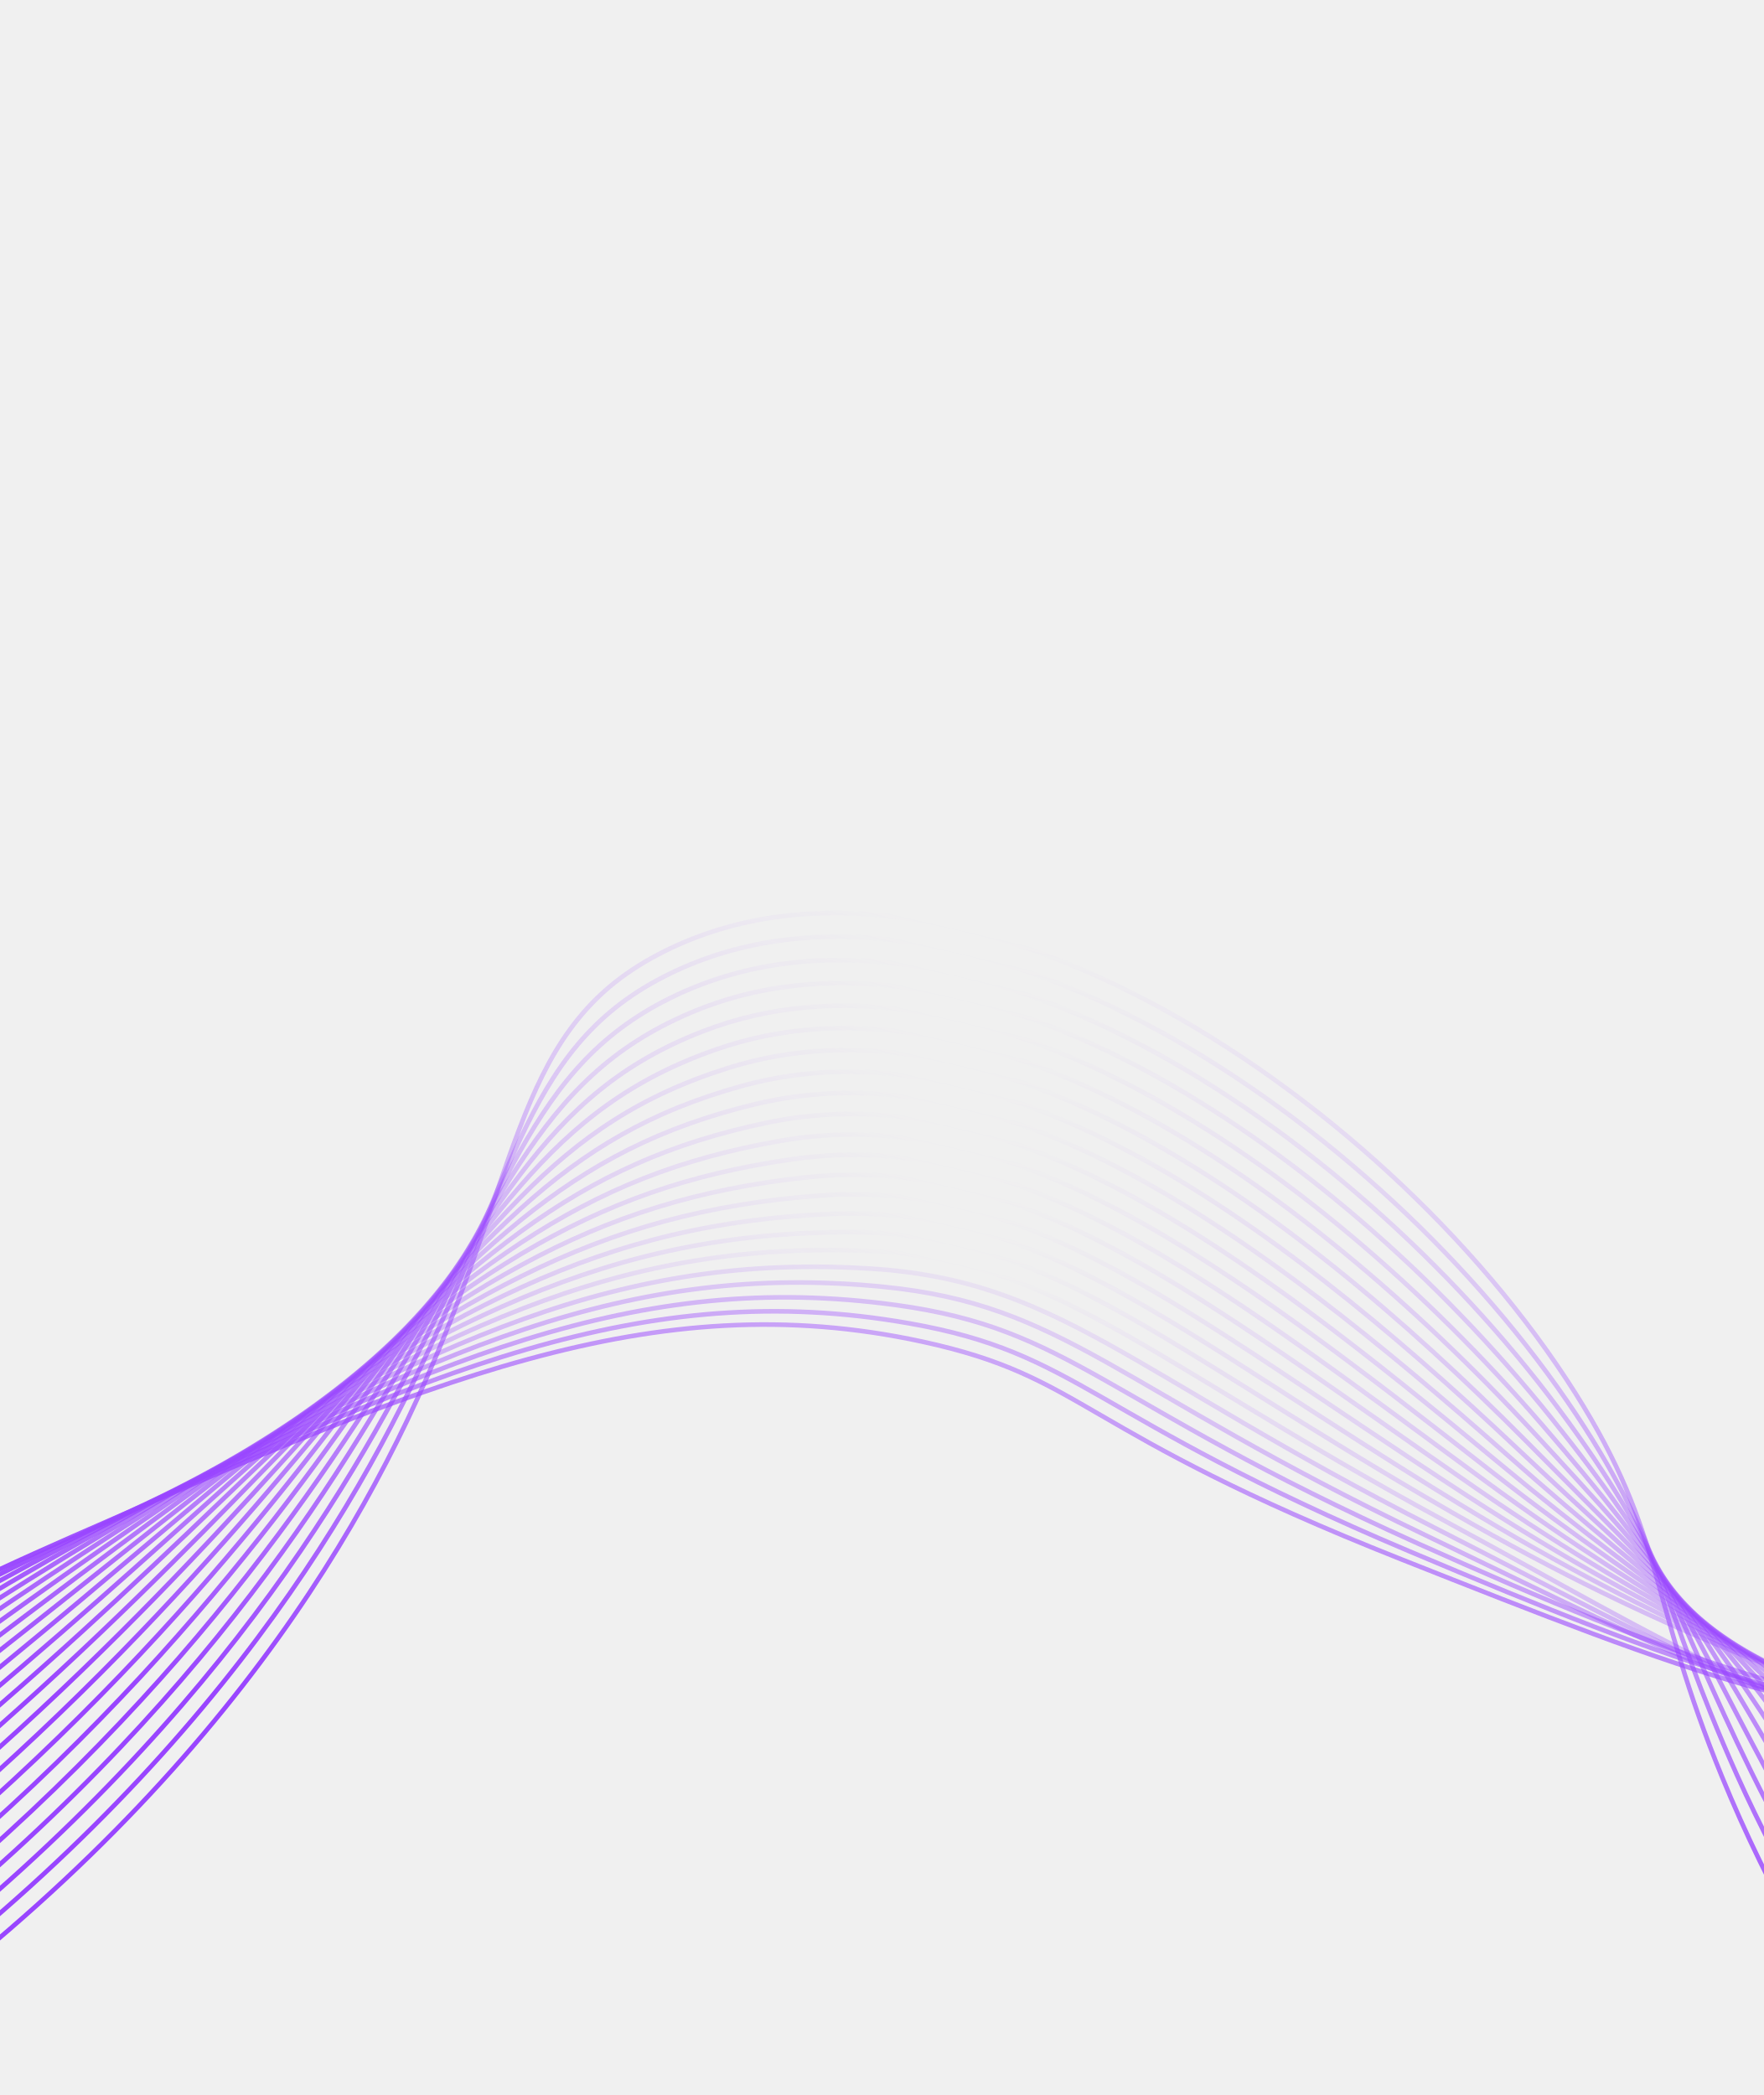
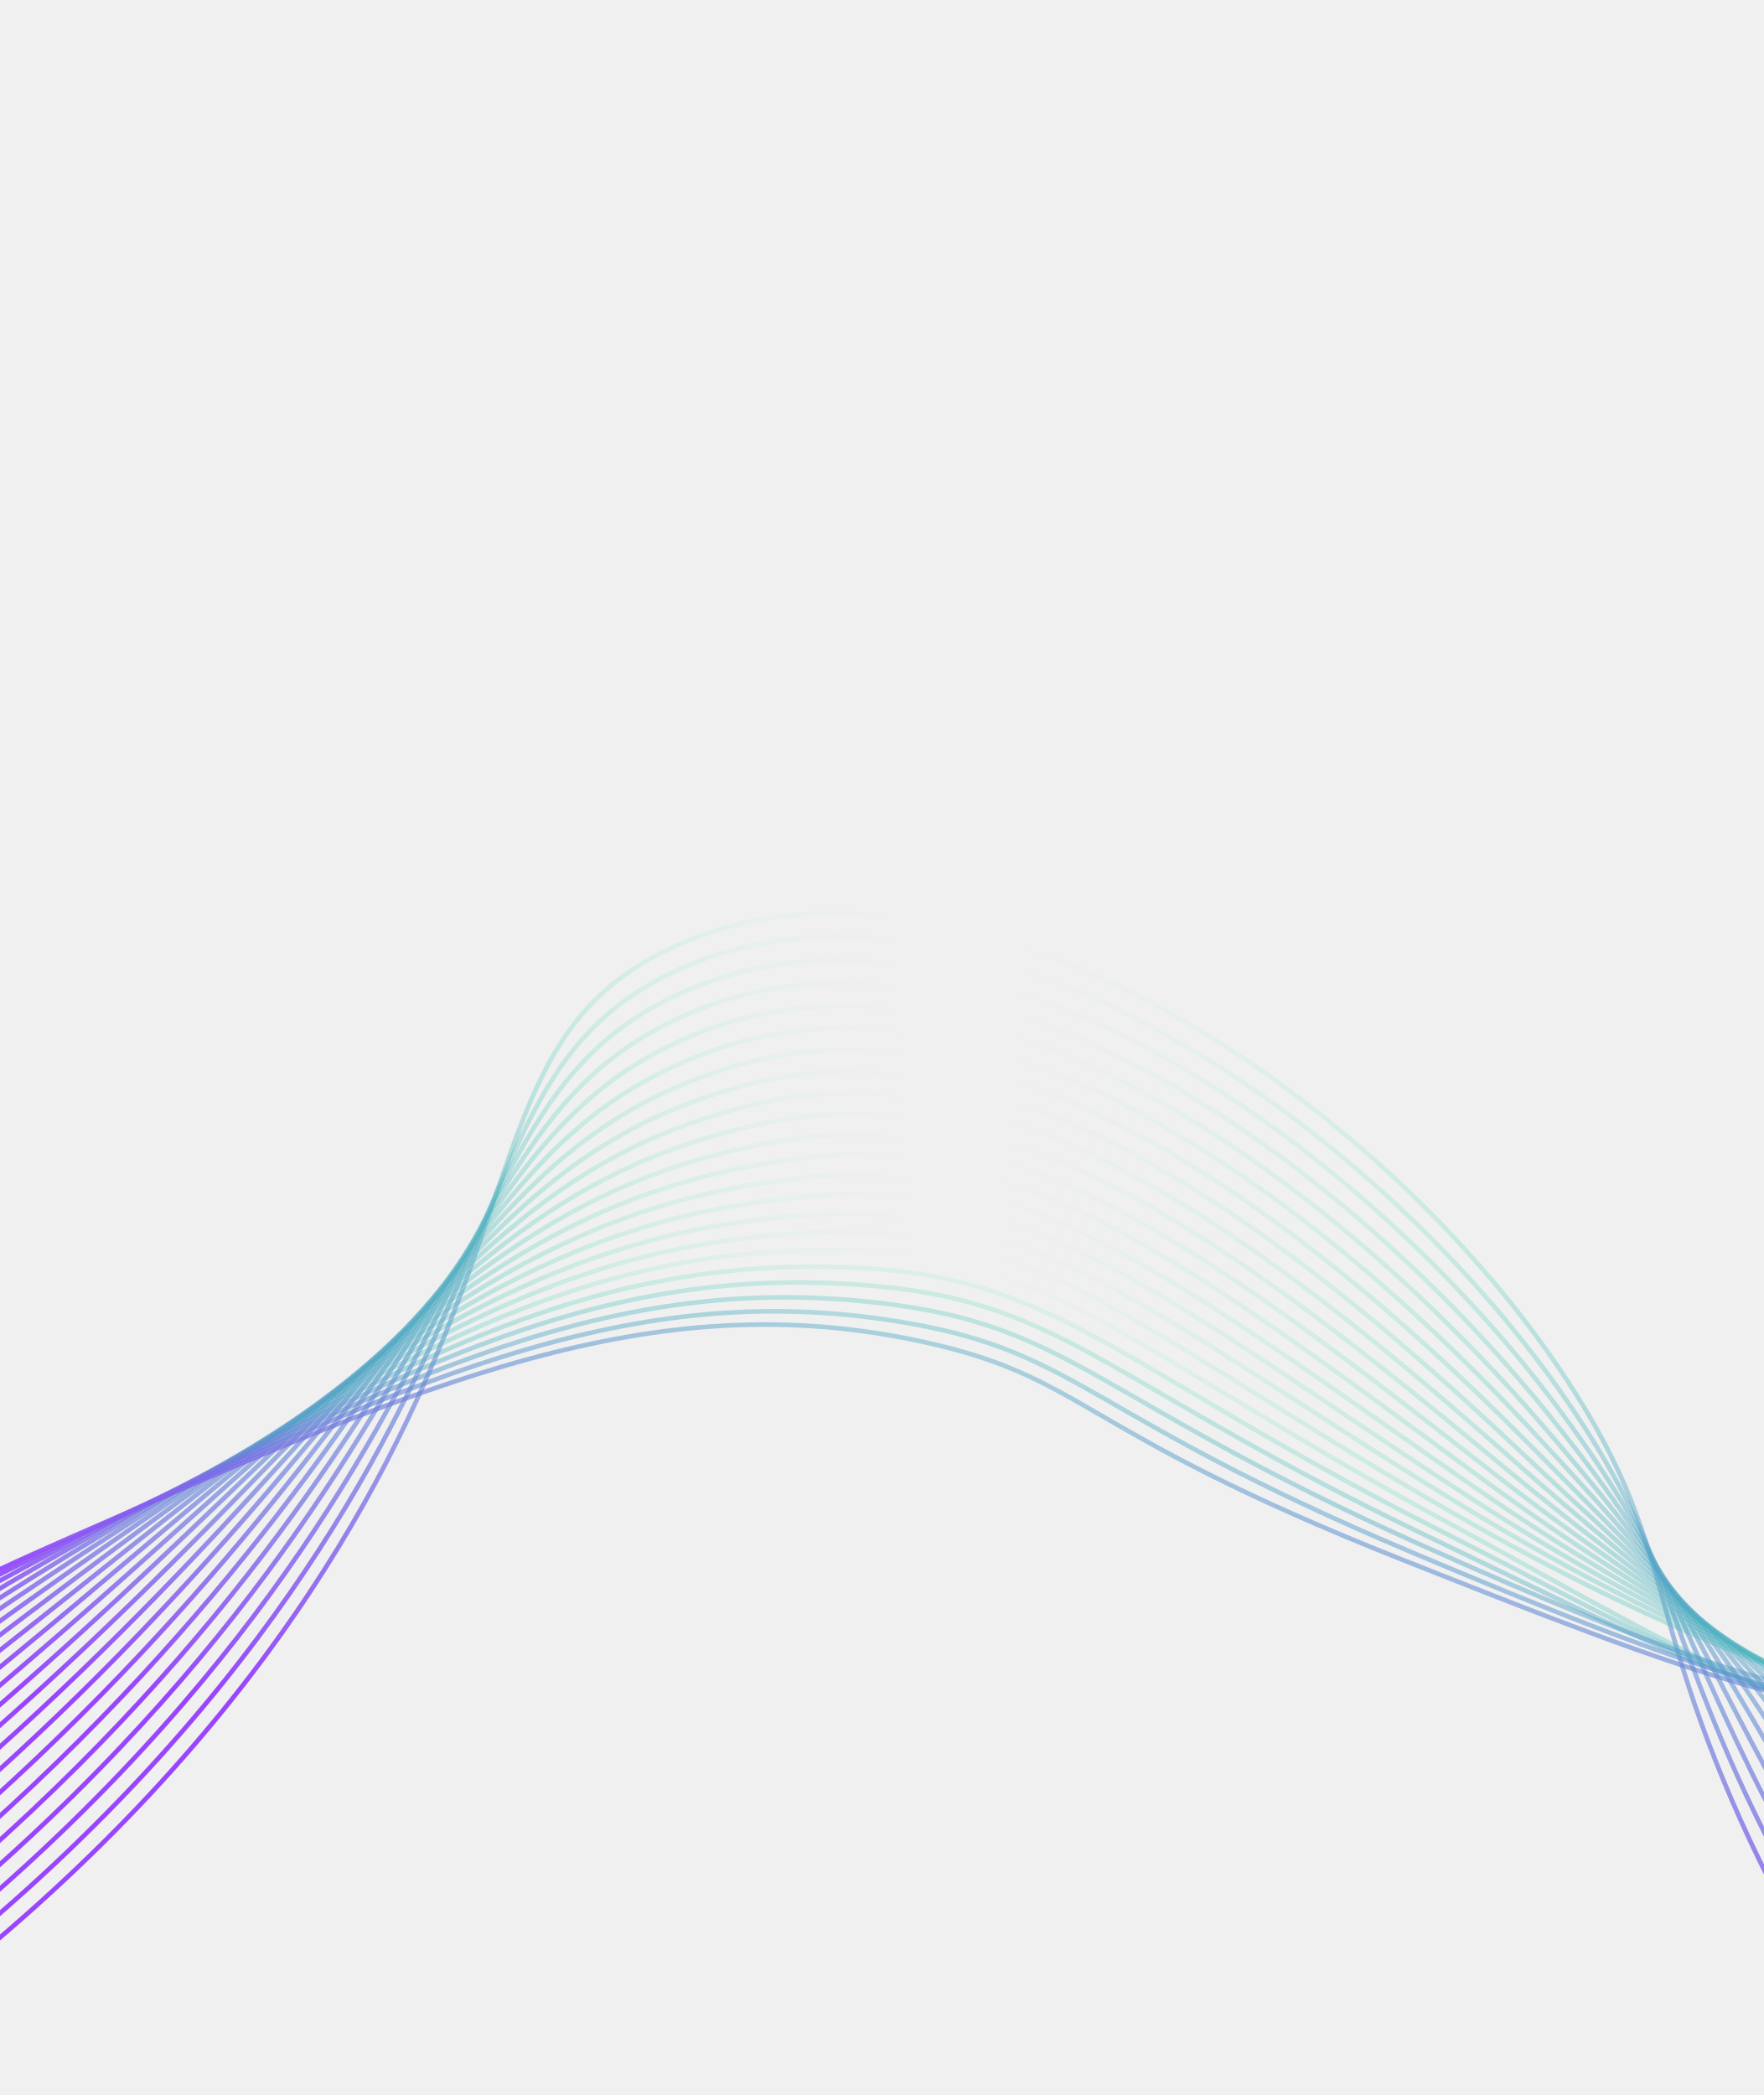
<svg xmlns="http://www.w3.org/2000/svg" width="1920" height="2281" viewBox="0 0 1920 2281" fill="none">
  <g clip-path="url(#clip0_1138_1725)">
    <path d="M2580.6 2768.08C2162.75 2473.67 1971.56 2169.79 1875.19 1935.29C1794.86 1739.78 1813.04 1671.78 1715.34 1517.05C1503.32 1181.31 1019.24 870.525 708.746 1043.48C555.798 1128.68 568.318 1285.05 443.474 1546.23C331.164 1781.18 111.066 2088.92 -367.232 2367.28" stroke="url(#paint0_linear_1138_1725)" stroke-width="5" stroke-miterlimit="10" />
    <path d="M2593.76 2707.8C2182.39 2442.52 1990.28 2153.77 1890.96 1932.16C1807.4 1745.65 1812.43 1680.08 1706.33 1525.66C1483.76 1201.7 1030.02 906.077 722.827 1063.36C564.595 1144.36 561.098 1294.35 426.093 1552.29C307.233 1779.38 85.639 2080.62 -385.132 2357.25" stroke="url(#paint1_linear_1138_1725)" stroke-width="5" stroke-miterlimit="10" />
    <path d="M2606.92 2647.53C2202.04 2411.37 2008.82 2137.65 1906.7 1929.03C1819.71 1751.31 1812.03 1688.44 1697.29 1534.26C1464.86 1221.94 1040.11 941.029 736.869 1083.21C573.051 1160.03 554.104 1303.55 408.681 1558.34C283.533 1777.57 60.183 2072.3 -403.082 2347.17" stroke="url(#paint2_linear_1138_1725)" stroke-width="5" stroke-miterlimit="10" />
    <path d="M2620.08 2587.25C2221.69 2380.21 2027.14 2121.41 1922.46 1925.86C1831.9 1756.78 1811.89 1696.79 1688.22 1542.85C1446.58 1241.97 1049.56 975.341 750.893 1103.08C581.2 1175.64 547.345 1312.68 391.242 1564.38C260.146 1775.78 34.704 2063.97 -421.003 2337.12" stroke="url(#paint3_linear_1138_1725)" stroke-width="5" stroke-miterlimit="10" />
    <path d="M2633.23 2526.98C2241.29 2349.07 2045.18 2105.11 1938.19 1922.77C1843.89 1762.06 1811.91 1705.1 1679.22 1551.46C1428.98 1261.8 1058.52 1009.01 764.988 1122.96C589.122 1191.22 540.915 1321.82 373.874 1570.45C237.084 1774.05 9.285 2055.66 -438.869 2327.04" stroke="url(#paint4_linear_1138_1725)" stroke-width="5" stroke-miterlimit="10" />
    <path d="M2646.39 2466.71C2260.97 2317.93 2062.91 2088.72 1953.94 1919.64C1855.66 1767.13 1812.25 1713.36 1670.18 1560.07C1411.88 1281.34 1066.96 1042.02 779.047 1142.82C596.751 1206.65 534.775 1330.98 356.469 1576.51C214.265 1772.38 -16.16 2047.34 -456.8 2317.03" stroke="url(#paint5_linear_1138_1725)" stroke-width="5" stroke-miterlimit="10" />
    <path d="M2659.55 2406.44C2280.6 2286.83 2080.25 2072.34 1969.69 1916.51C1867.17 1772.03 1812.77 1721.52 1661.15 1568.67C1395.25 1300.62 1074.96 1074.37 793.103 1162.69C604.146 1221.91 528.808 1340.17 339.064 1582.56C191.694 1770.81 -41.642 2039.01 -474.713 2306.97" stroke="url(#paint6_linear_1138_1725)" stroke-width="5" stroke-miterlimit="10" />
    <path d="M2672.68 2346.16C2300.23 2255.64 2097.14 2055.94 1985.4 1913.38C1878.33 1776.77 1813.43 1729.54 1652.09 1577.26C1379.01 1319.59 1082.56 1106.07 807.127 1182.56C611.289 1236.93 523.129 1349.45 321.625 1588.6C169.38 1769.34 -67.05 2030.67 -492.635 2296.92" stroke="url(#paint7_linear_1138_1725)" stroke-width="5" stroke-miterlimit="10" />
    <path d="M2685.87 2285.89C2319.91 2224.5 2113.62 2039.64 2001.18 1910.25C1889.18 1781.4 1814.41 1737.39 1643.08 1585.88C1363.16 1338.27 1089.9 1137.15 821.218 1202.43C618.288 1251.71 517.771 1358.9 304.252 1594.67C147.274 1768 -92.505 2022.38 -510.599 2286.86" stroke="url(#paint8_linear_1138_1725)" stroke-width="5" stroke-miterlimit="10" />
    <path d="M2699.02 2225.65C2339.54 2193.37 2129.56 2023.51 2016.92 1907.15C1899.66 1786.02 1815.49 1745.17 1634.05 1594.5C1347.64 1356.68 1097.01 1167.66 835.27 1222.32C625.135 1266.2 512.618 1368.52 286.841 1600.75C125.365 1766.83 -117.965 2014.09 -528.477 2276.85" stroke="url(#paint9_linear_1138_1725)" stroke-width="5" stroke-miterlimit="10" />
    <path d="M2712.19 2165.34C2359.15 2162.19 2144.99 2007.53 2032.66 1903.99C1909.67 1790.62 1816.73 1752.67 1625.01 1603.08C1332.34 1374.73 1103.94 1197.55 849.331 1242.16C631.839 1280.27 507.714 1378.3 269.437 1606.78C103.648 1765.76 -143.41 2005.74 -546.393 2266.75" stroke="url(#paint10_linear_1138_1725)" stroke-width="5" stroke-miterlimit="10" />
    <path d="M2725.35 2105.07C2378.83 2131.06 2159.9 1991.88 2048.4 1900.86C1919.23 1795.4 1818.08 1759.98 1615.98 1611.68C1317.24 1392.51 1110.72 1226.92 863.388 1262.03C638.446 1293.95 503.019 1388.33 252.033 1612.83C82.07 1764.86 -168.858 1997.43 -564.308 2256.71" stroke="url(#paint11_linear_1138_1725)" stroke-width="5" stroke-miterlimit="10" />
    <path d="M2738.51 2044.79C2398.48 2099.91 2174.33 1976.61 2064.15 1897.72C1928.31 1800.47 1819.62 1767.09 1606.94 1620.28C1302.3 1410 1117.46 1255.79 877.436 1281.9C645.018 1307.18 498.519 1398.61 234.626 1618.88C60.618 1764.13 -194.306 1989.1 -582.231 2246.66" stroke="url(#paint12_linear_1138_1725)" stroke-width="5" stroke-miterlimit="10" />
    <path d="M2751.67 1984.52C2418.12 2068.76 2188.33 1961.78 2079.9 1894.6C1936.92 1806.01 1821.24 1773.96 1597.92 1628.89C1287.5 1427.24 1124.18 1284.25 891.512 1301.77C651.532 1319.87 494.216 1409.18 217.238 1624.94C39.26 1763.57 -219.758 1980.81 -600.139 2236.59" stroke="url(#paint13_linear_1138_1725)" stroke-width="5" stroke-miterlimit="10" />
    <path d="M2764.82 1924.25C2437.76 2037.62 2202.01 1947.47 2095.68 1891.48C1945.15 1812.22 1822.98 1780.62 1588.9 1637.5C1272.76 1444.2 1130.97 1312.21 905.584 1321.64C658.099 1332 490.054 1420.04 199.842 1631.03C18.011 1763.22 -245.183 1972.5 -618.04 2226.6" stroke="url(#paint14_linear_1138_1725)" stroke-width="5" stroke-miterlimit="10" />
    <path d="M2777.99 1863.97C2457.37 2006.46 2215.46 1933.7 2111.39 1888.34C1952.97 1819.3 1824.74 1787.03 1579.84 1646.1C1258.07 1460.89 1137.79 1339.8 919.611 1341.5C664.693 1343.49 485.989 1431.16 182.411 1637.04C-3.252 1762.96 -270.657 1964.14 -635.979 2216.51" stroke="url(#paint15_linear_1138_1725)" stroke-width="5" stroke-miterlimit="10" />
    <path d="M2791.1 1803.69C2477.02 1975.32 2234.72 1890.13 2127.09 1885.19C1951.05 1877.14 1826.54 1793.19 1570.75 1654.69C1243.36 1477.38 1144.78 1367.05 933.667 1361.37C671.449 1354.29 482.033 1442.67 165.004 1643.1C-24.443 1762.88 -296.104 1955.82 -653.894 2206.42" stroke="url(#paint16_linear_1138_1725)" stroke-width="5" stroke-miterlimit="10" />
    <path d="M2804.3 1743.43C2496.69 1944.18 2245.77 1882.45 2142.88 1882.08C1962.53 1881.42 1828.48 1799.15 1561.76 1663.3C1228.68 1493.6 1152 1393.97 947.721 1381.24C678.391 1364.4 478.159 1454.47 147.592 1649.17C-45.643 1762.98 -321.559 1947.53 -671.821 2196.42" stroke="url(#paint17_linear_1138_1725)" stroke-width="5" stroke-miterlimit="10" />
    <path d="M2817.46 1683.16C2516.34 1913.04 2257.75 1876 2158.62 1878.95C1973.59 1884.45 1830.41 1804.87 1552.73 1671.86C1213.98 1509.65 1159.45 1420.66 961.79 1401.06C685.599 1373.68 474.345 1466.55 130.201 1655.18C-66.822 1763.16 -347.003 1939.16 -689.727 2186.32" stroke="url(#paint18_linear_1138_1725)" stroke-width="5" stroke-miterlimit="10" />
    <path d="M2830.62 1622.89C2535.98 1881.89 2270.72 1883.97 2174.36 1875.82C1984.56 1859.72 1832.35 1810.36 1543.69 1680.48C1199.21 1525.52 1167.17 1447.16 975.834 1420.95C693.123 1382.25 470.535 1479.05 112.768 1661.27C-88.075 1763.57 -372.472 1930.86 -707.659 2176.31" stroke="url(#paint19_linear_1138_1725)" stroke-width="5" stroke-miterlimit="10" />
    <path d="M2843.77 1562.62C2555.63 1850.75 2285.64 1872.56 2190.11 1872.69C1993.72 1872.95 1834.31 1815.64 1534.66 1689.09C1184.41 1541.21 1175.26 1473.47 989.899 1440.83C701.064 1389.95 466.749 1491.76 95.385 1667.31C-109.323 1764.08 -397.898 1922.53 -725.566 2166.24" stroke="url(#paint20_linear_1138_1725)" stroke-width="5" stroke-miterlimit="10" />
    <path d="M2856.93 1502.34C2575.27 1819.6 2301.34 1861.32 2205.86 1869.56C2003.81 1887.03 1836.27 1820.7 1525.62 1697.71C1169.51 1556.73 1183.71 1499.68 1003.95 1460.71C709.461 1396.9 462.941 1504.82 77.97 1673.37C-130.63 1764.69 -423.349 1914.23 -743.49 2156.2" stroke="url(#paint21_linear_1138_1725)" stroke-width="5" stroke-miterlimit="10" />
  </g>
  <defs>
    <linearGradient id="paint0_linear_1138_1725" x1="1074.38" y1="2705.44" x2="1449.61" y2="1105.79" gradientUnits="userSpaceOnUse">
      <stop offset="0.401" stop-color="#9945FF" />
-       <stop offset="1" stop-color="#9945FF" stop-opacity="0" />
+       <stop offset="1" stop-color="#14F195" stop-opacity="0" />
    </linearGradient>
    <linearGradient id="paint1_linear_1138_1725" x1="1065.62" y1="2697.55" x2="1433.9" y2="1127.51" gradientUnits="userSpaceOnUse">
      <stop offset="0.401" stop-color="#9945FF" />
-       <stop offset="1" stop-color="#9945FF" stop-opacity="0" />
+       <stop offset="1" stop-color="#14F195" stop-opacity="0" />
    </linearGradient>
    <linearGradient id="paint2_linear_1138_1725" x1="1056.83" y1="2689.62" x2="1418.23" y2="1148.94" gradientUnits="userSpaceOnUse">
      <stop offset="0.401" stop-color="#9945FF" />
-       <stop offset="1" stop-color="#9945FF" stop-opacity="0" />
+       <stop offset="1" stop-color="#14F195" stop-opacity="0" />
    </linearGradient>
    <linearGradient id="paint3_linear_1138_1725" x1="1048.06" y1="2681.72" x2="1402.65" y2="1170.07" gradientUnits="userSpaceOnUse">
      <stop offset="0.401" stop-color="#9945FF" />
-       <stop offset="1" stop-color="#9945FF" stop-opacity="0" />
+       <stop offset="1" stop-color="#14F195" stop-opacity="0" />
    </linearGradient>
    <linearGradient id="paint4_linear_1138_1725" x1="1039.32" y1="2673.78" x2="1387.17" y2="1190.87" gradientUnits="userSpaceOnUse">
      <stop offset="0.401" stop-color="#9945FF" />
-       <stop offset="1" stop-color="#9945FF" stop-opacity="0" />
+       <stop offset="1" stop-color="#14F195" stop-opacity="0" />
    </linearGradient>
    <linearGradient id="paint5_linear_1138_1725" x1="1030.54" y1="2665.91" x2="1371.74" y2="1211.32" gradientUnits="userSpaceOnUse">
      <stop offset="0.401" stop-color="#9945FF" />
-       <stop offset="1" stop-color="#9945FF" stop-opacity="0" />
+       <stop offset="1" stop-color="#14F195" stop-opacity="0" />
    </linearGradient>
    <linearGradient id="paint6_linear_1138_1725" x1="1021.77" y1="2658" x2="1356.4" y2="1231.43" gradientUnits="userSpaceOnUse">
      <stop offset="0.401" stop-color="#9945FF" />
-       <stop offset="1" stop-color="#9945FF" stop-opacity="0" />
+       <stop offset="1" stop-color="#14F195" stop-opacity="0" />
    </linearGradient>
    <linearGradient id="paint7_linear_1138_1725" x1="1012.98" y1="2650.09" x2="1341.12" y2="1251.18" gradientUnits="userSpaceOnUse">
      <stop offset="0.401" stop-color="#9945FF" />
-       <stop offset="1" stop-color="#9945FF" stop-opacity="0" />
+       <stop offset="1" stop-color="#14F195" stop-opacity="0" />
    </linearGradient>
    <linearGradient id="paint8_linear_1138_1725" x1="1004.2" y1="2642.19" x2="1325.94" y2="1270.58" gradientUnits="userSpaceOnUse">
      <stop offset="0.401" stop-color="#9945FF" />
-       <stop offset="1" stop-color="#9945FF" stop-opacity="0" />
+       <stop offset="1" stop-color="#14F195" stop-opacity="0" />
    </linearGradient>
    <linearGradient id="paint9_linear_1138_1725" x1="995.451" y1="2634.31" x2="1310.86" y2="1289.67" gradientUnits="userSpaceOnUse">
      <stop offset="0.401" stop-color="#9945FF" />
-       <stop offset="1" stop-color="#9945FF" stop-opacity="0" />
+       <stop offset="1" stop-color="#14F195" stop-opacity="0" />
    </linearGradient>
    <linearGradient id="paint10_linear_1138_1725" x1="986.684" y1="2626.37" x2="1295.85" y2="1308.37" gradientUnits="userSpaceOnUse">
      <stop offset="0.401" stop-color="#9945FF" />
-       <stop offset="1" stop-color="#9945FF" stop-opacity="0" />
+       <stop offset="1" stop-color="#14F195" stop-opacity="0" />
    </linearGradient>
    <linearGradient id="paint11_linear_1138_1725" x1="977.914" y1="2618.47" x2="1280.91" y2="1326.76" gradientUnits="userSpaceOnUse">
      <stop offset="0.401" stop-color="#9945FF" />
-       <stop offset="1" stop-color="#9945FF" stop-opacity="0" />
+       <stop offset="1" stop-color="#14F195" stop-opacity="0" />
    </linearGradient>
    <linearGradient id="paint12_linear_1138_1725" x1="969.14" y1="2610.57" x2="1266.04" y2="1344.83" gradientUnits="userSpaceOnUse">
      <stop offset="0.401" stop-color="#9945FF" />
-       <stop offset="1" stop-color="#9945FF" stop-opacity="0" />
+       <stop offset="1" stop-color="#14F195" stop-opacity="0" />
    </linearGradient>
    <linearGradient id="paint13_linear_1138_1725" x1="960.378" y1="2602.64" x2="1251.25" y2="1362.6" gradientUnits="userSpaceOnUse">
      <stop offset="0.401" stop-color="#9945FF" />
-       <stop offset="1" stop-color="#9945FF" stop-opacity="0" />
+       <stop offset="1" stop-color="#14F195" stop-opacity="0" />
    </linearGradient>
    <linearGradient id="paint14_linear_1138_1725" x1="951.609" y1="2594.79" x2="1236.56" y2="1380.03" gradientUnits="userSpaceOnUse">
      <stop offset="0.401" stop-color="#9945FF" />
-       <stop offset="1" stop-color="#9945FF" stop-opacity="0" />
+       <stop offset="1" stop-color="#14F195" stop-opacity="0" />
    </linearGradient>
    <linearGradient id="paint15_linear_1138_1725" x1="942.832" y1="2586.85" x2="1221.9" y2="1397.14" gradientUnits="userSpaceOnUse">
      <stop offset="0.401" stop-color="#9945FF" />
-       <stop offset="1" stop-color="#9945FF" stop-opacity="0" />
+       <stop offset="1" stop-color="#14F195" stop-opacity="0" />
    </linearGradient>
    <linearGradient id="paint16_linear_1138_1725" x1="934.046" y1="2578.9" x2="1207.31" y2="1413.93" gradientUnits="userSpaceOnUse">
      <stop offset="0.401" stop-color="#9945FF" />
-       <stop offset="1" stop-color="#9945FF" stop-opacity="0" />
+       <stop offset="1" stop-color="#14F195" stop-opacity="0" />
    </linearGradient>
    <linearGradient id="paint17_linear_1138_1725" x1="925.284" y1="2571.06" x2="1207.29" y2="1368.82" gradientUnits="userSpaceOnUse">
      <stop offset="0.401" stop-color="#9945FF" />
-       <stop offset="1" stop-color="#9945FF" stop-opacity="0" />
+       <stop offset="1" stop-color="#14F195" stop-opacity="0" />
    </linearGradient>
    <linearGradient id="paint18_linear_1138_1725" x1="916.525" y1="2563.09" x2="1211.31" y2="1306.4" gradientUnits="userSpaceOnUse">
      <stop offset="0.401" stop-color="#9945FF" />
-       <stop offset="1" stop-color="#9945FF" stop-opacity="0" />
+       <stop offset="1" stop-color="#14F195" stop-opacity="0" />
    </linearGradient>
    <linearGradient id="paint19_linear_1138_1725" x1="907.742" y1="2555.23" x2="1215.32" y2="1243.99" gradientUnits="userSpaceOnUse">
      <stop offset="0.401" stop-color="#9945FF" />
-       <stop offset="1" stop-color="#9945FF" stop-opacity="0" />
+       <stop offset="1" stop-color="#14F195" stop-opacity="0" />
    </linearGradient>
    <linearGradient id="paint20_linear_1138_1725" x1="898.98" y1="2547.3" x2="1219.34" y2="1181.58" gradientUnits="userSpaceOnUse">
      <stop offset="0.401" stop-color="#9945FF" />
-       <stop offset="1" stop-color="#9945FF" stop-opacity="0" />
+       <stop offset="1" stop-color="#14F195" stop-opacity="0" />
    </linearGradient>
    <linearGradient id="paint21_linear_1138_1725" x1="890.204" y1="2539.42" x2="1223.35" y2="1119.16" gradientUnits="userSpaceOnUse">
      <stop offset="0.401" stop-color="#9945FF" />
-       <stop offset="1" stop-color="#9945FF" stop-opacity="0" />
+       <stop offset="1" stop-color="#14F195" stop-opacity="0" />
    </linearGradient>
    <clipPath id="clip0_1138_1725">
      <rect width="2474.13" height="2017.06" fill="white" transform="translate(1119.71 3111.43) rotate(-142.154)" />
    </clipPath>
  </defs>
</svg>
